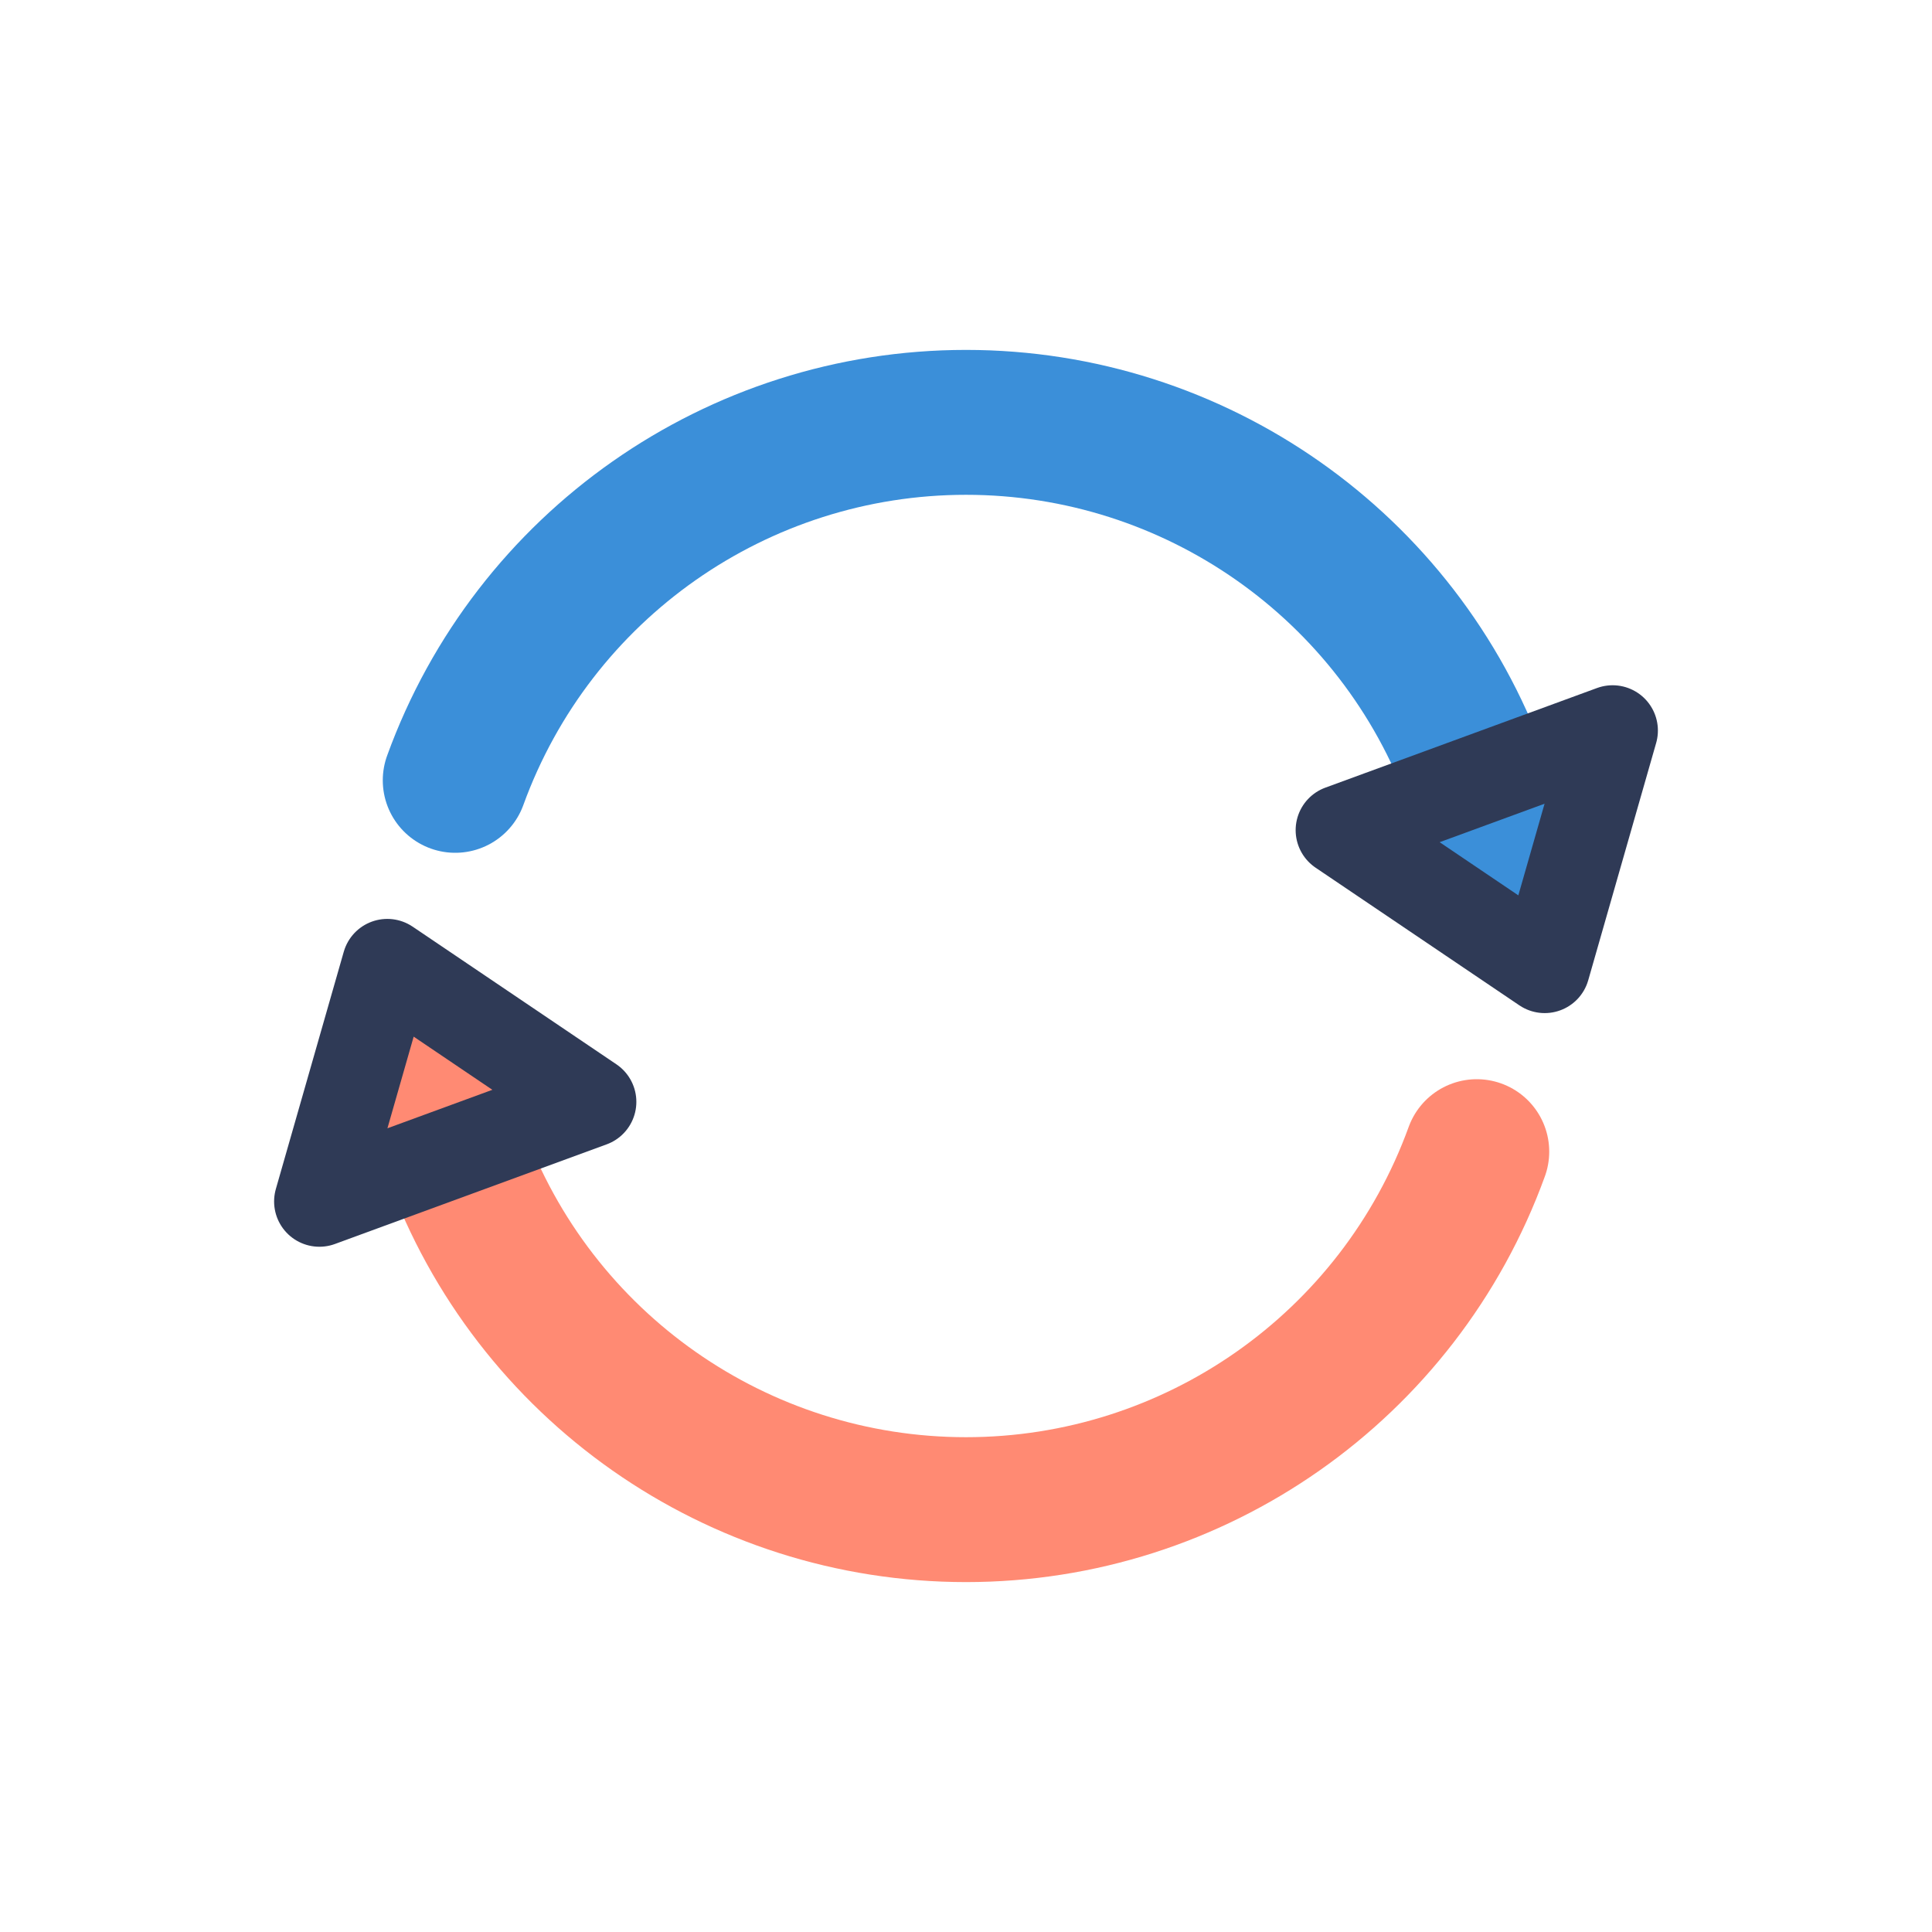
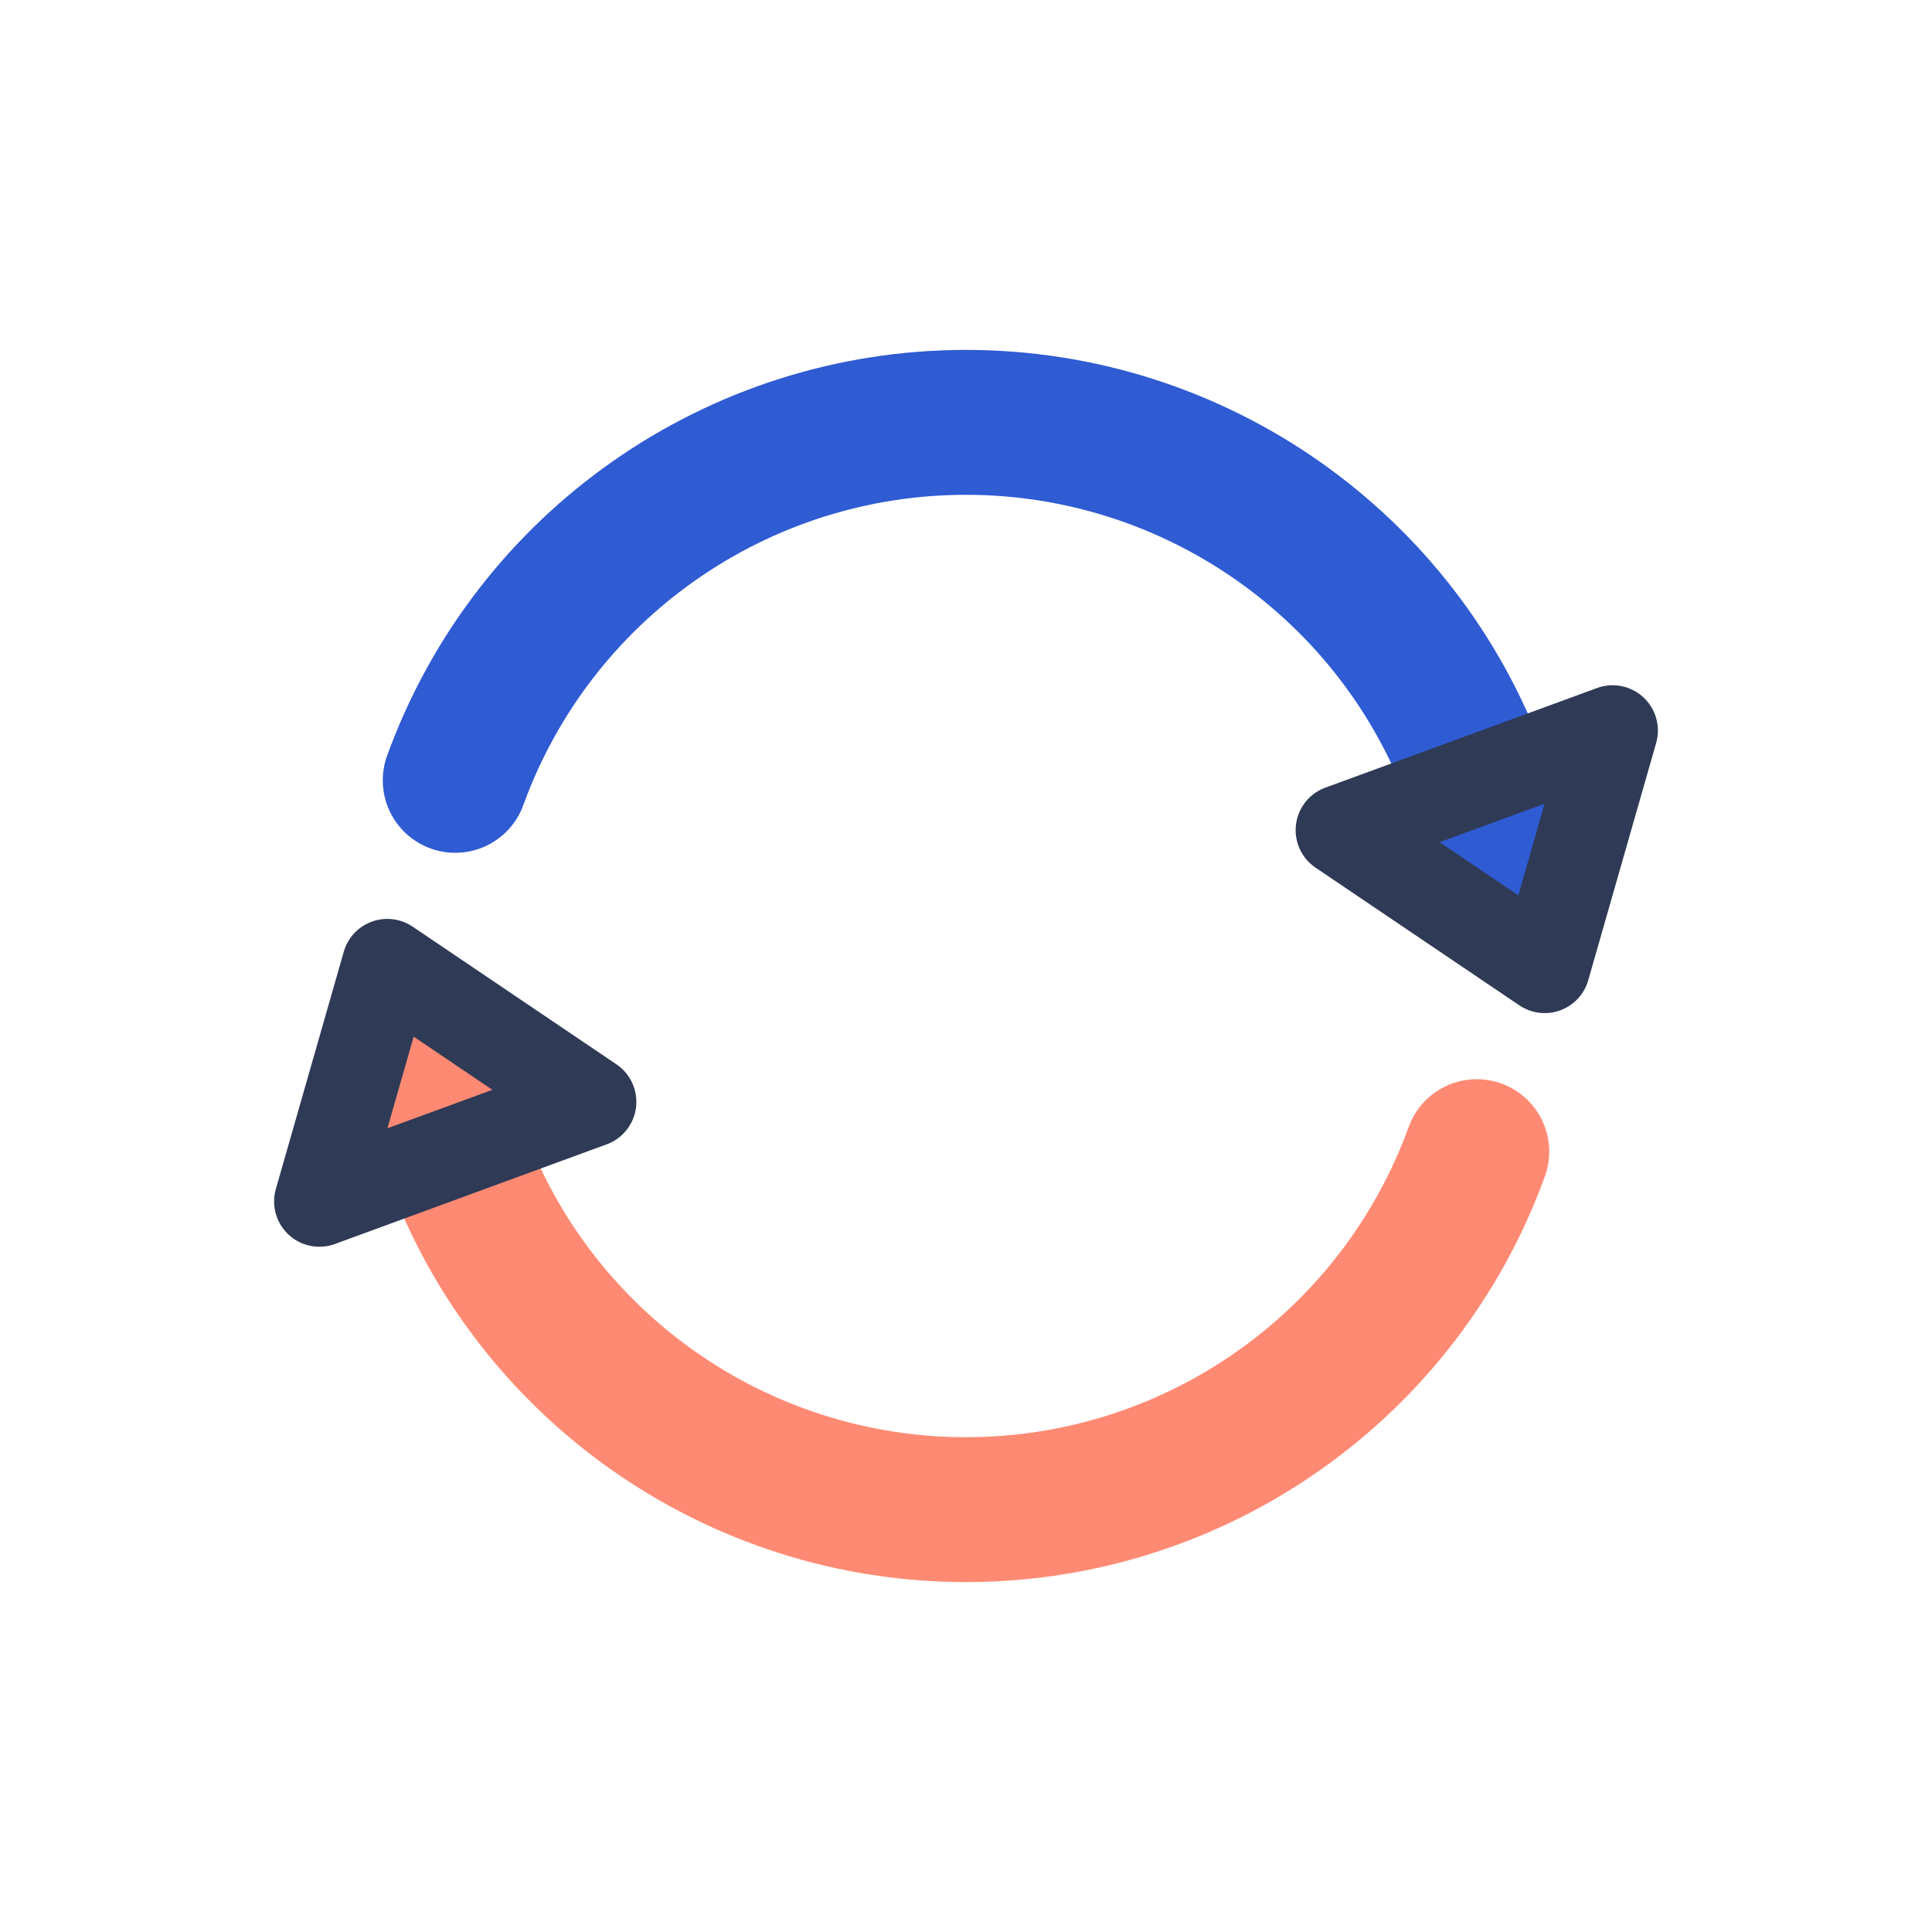
<svg xmlns="http://www.w3.org/2000/svg" width="160" height="160" viewBox="0 0 160 160">
  <g transform="translate(80 80) scale(0.75) translate(-104 -104)" stroke="#2f3a56" stroke-width="10" stroke-linejoin="round">
-     <path d="M47.6 83.5 A60 60 0 0 1 160.4 83.5" fill="none" stroke="#3b8fd9" stroke-width="16" stroke-linecap="round" />
-     <path d="M175.4 78 L167.9 104.2 L145.4 89 Z" fill="#3b8fd9" />
+     <path d="M47.6 83.5 A60 60 0 0 1 160.4 83.5" fill="none" stroke="#2f5bd3" stroke-width="16" stroke-linecap="round" />
+     <path d="M175.4 78 L167.9 104.2 L145.4 89 Z" fill="#2f5bd3" />
    <path d="M160.4 124.5 A60 60 0 0 1 47.6 124.5" fill="none" stroke="#ff8a73" stroke-width="16" stroke-linecap="round" />
    <path d="M32.6 130 L40.1 103.8 L62.6 119 Z" fill="#ff8a73" />
  </g>
</svg>
